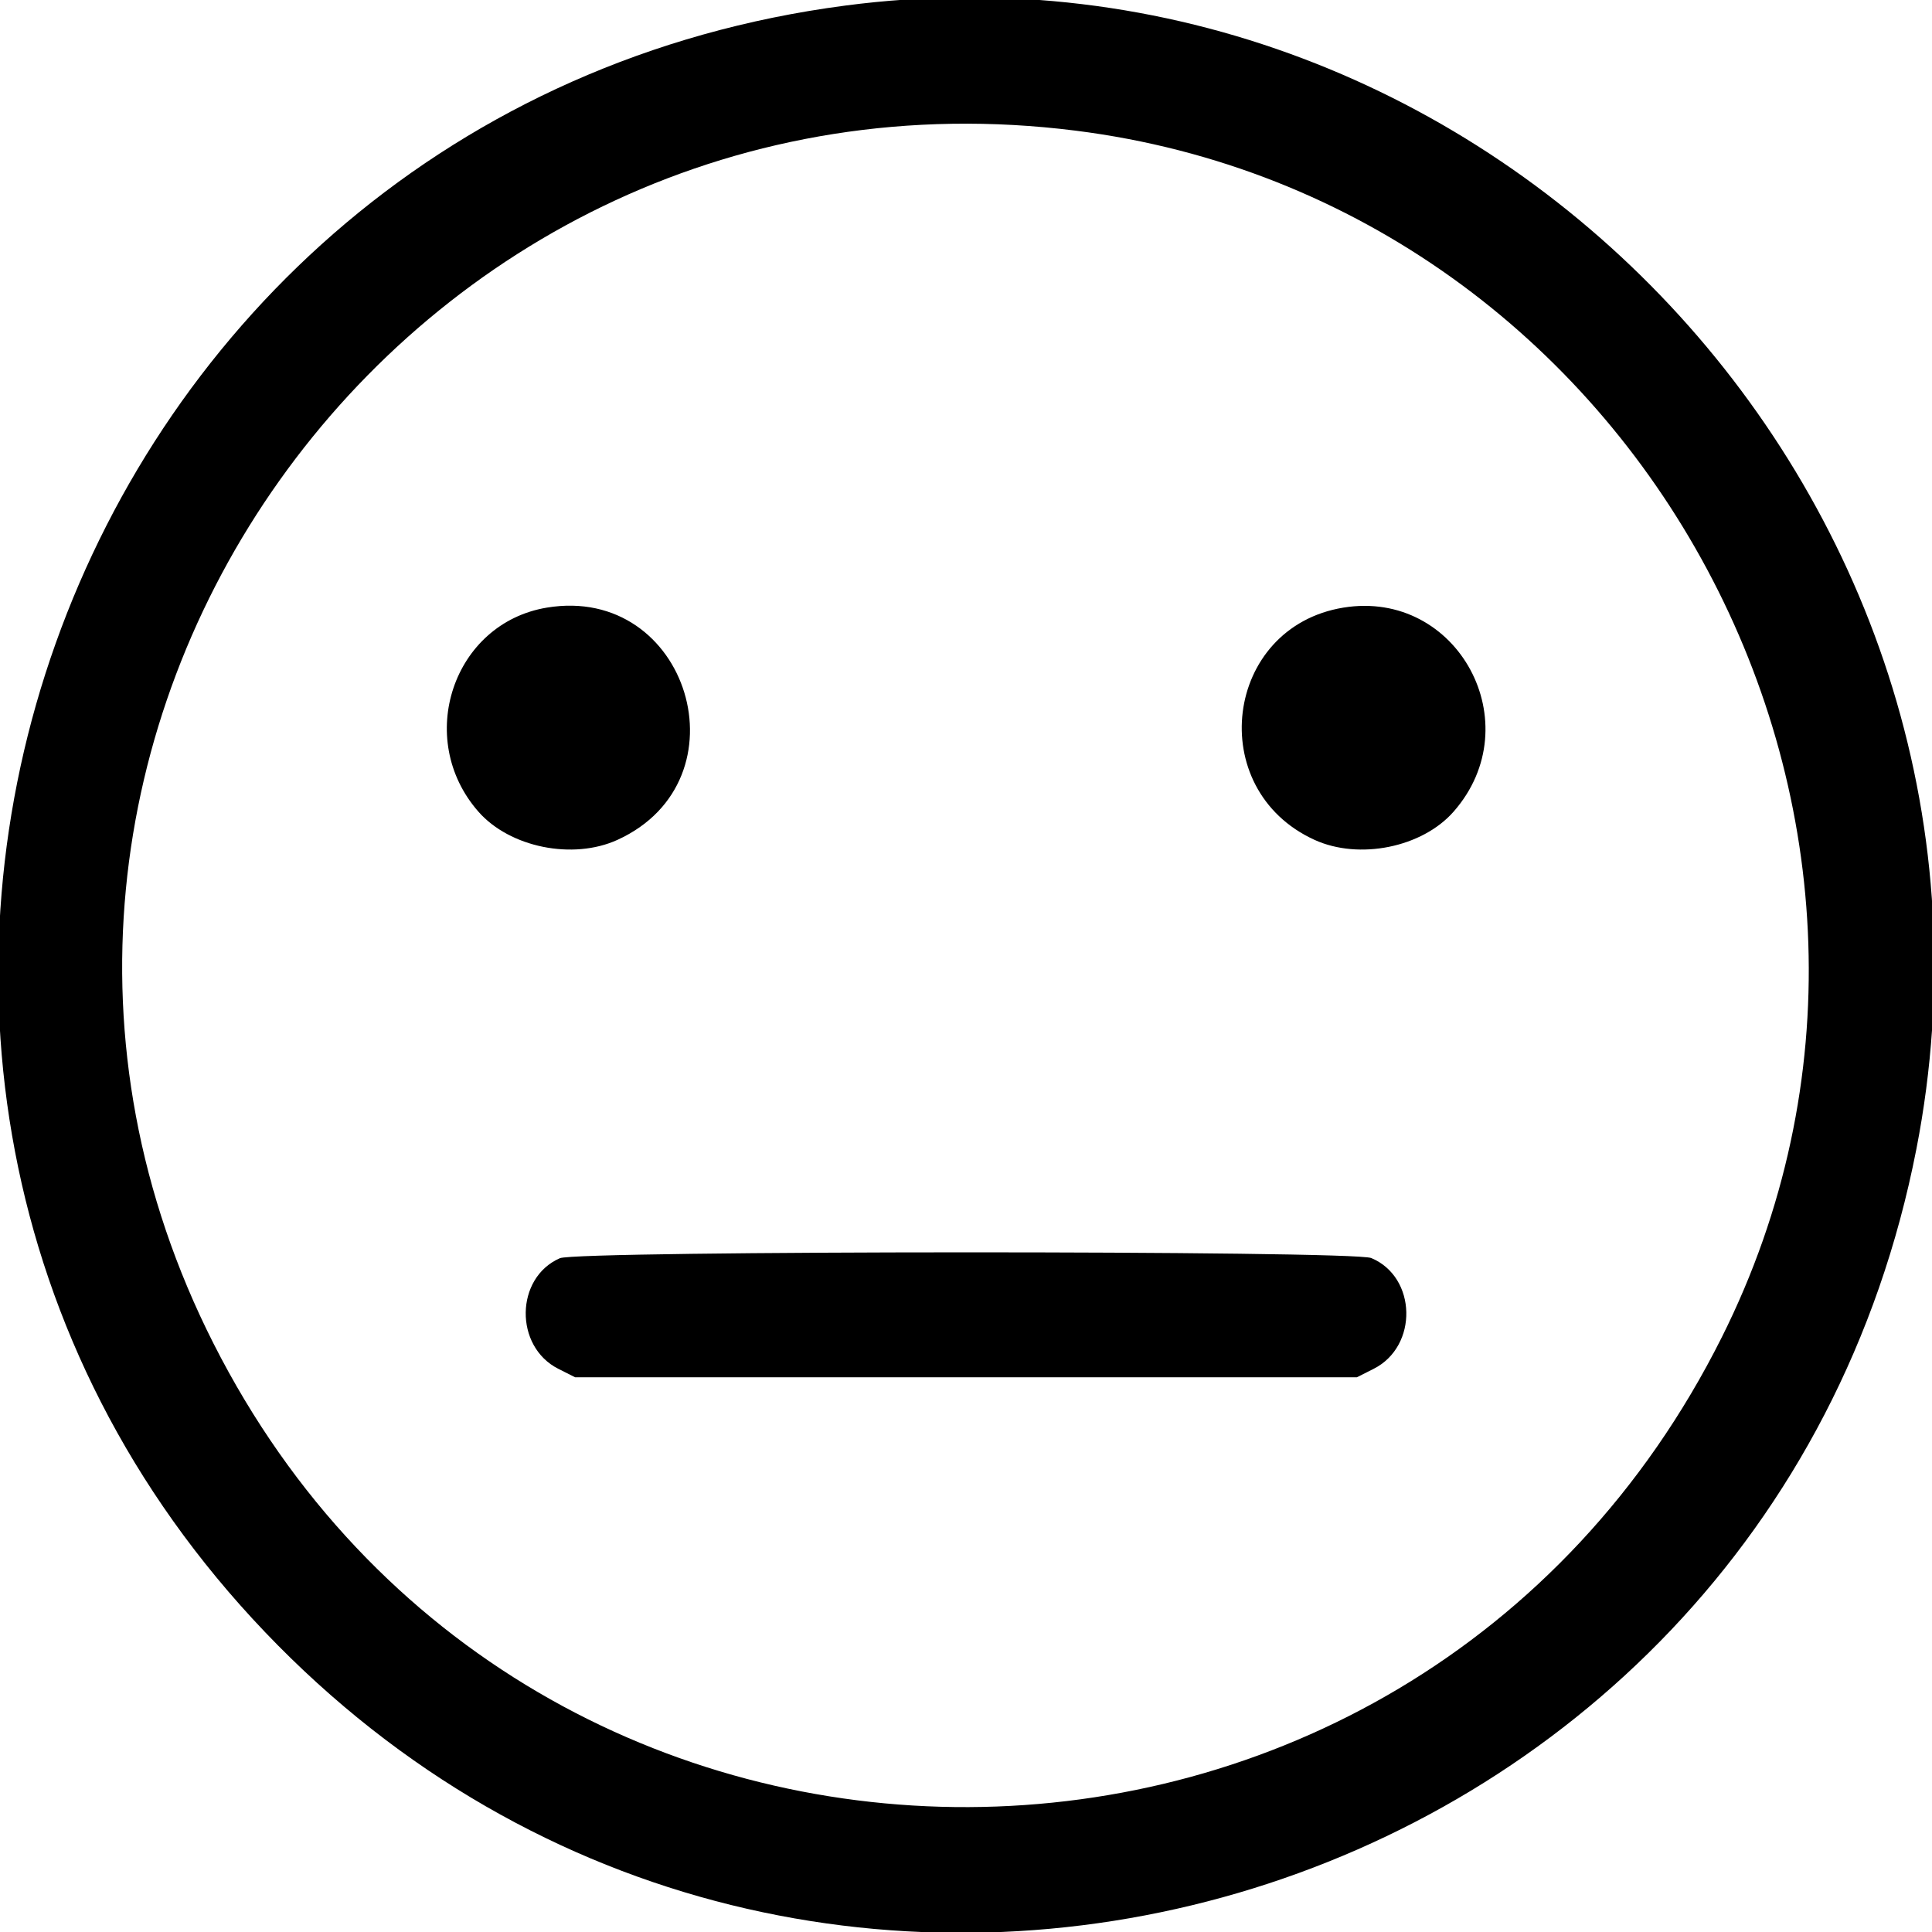
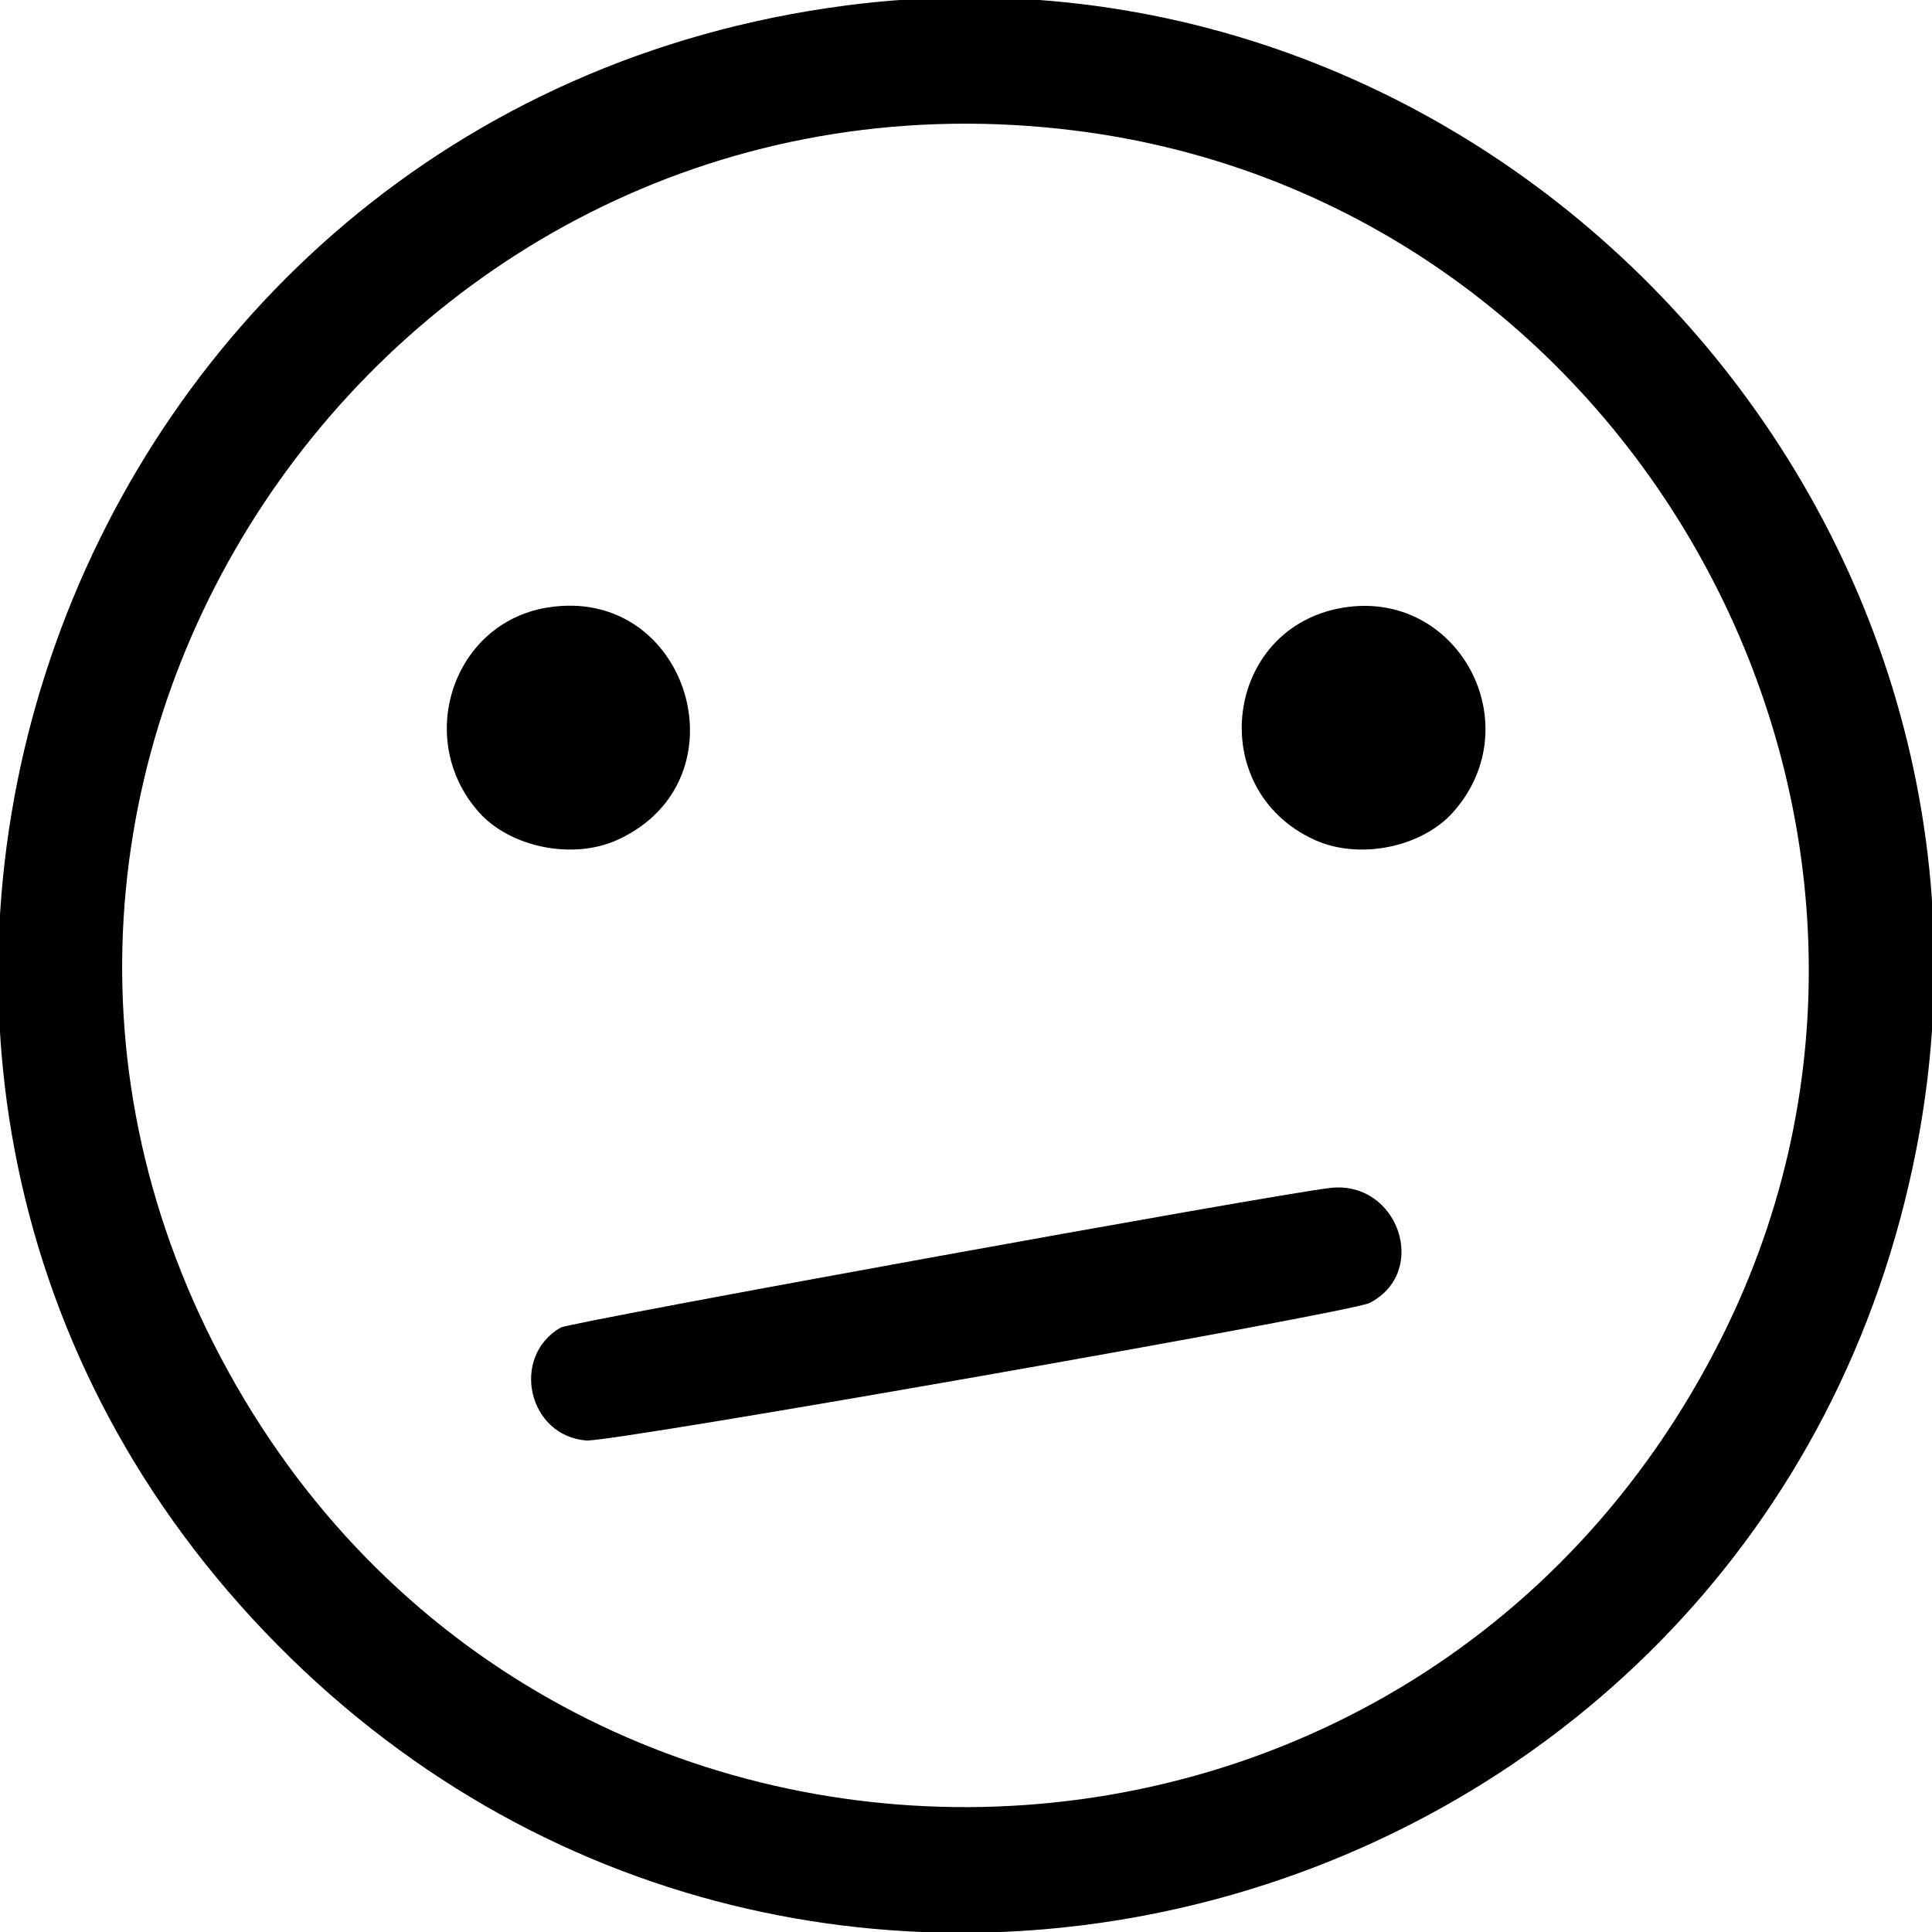
<svg xmlns="http://www.w3.org/2000/svg" id="svg" width="400" height="400" viewBox="0, 0, 400,400">
  <g id="svgg">
-     <path id="path0" d="M175.000 1.154 C 12.212 22.505,-58.087 219.622,54.893 337.932 C 167.277 455.618,365.598 397.585,396.768 237.891 C 422.654 105.270,308.695 -16.381,175.000 1.154 M222.656 27.046 C 340.063 41.816,409.371 171.192,356.484 276.858 C 291.865 405.964,109.346 406.735,44.215 278.177 C -18.674 154.045,83.962 9.599,222.656 27.046 M113.219 125.801 C 93.803 129.022,85.782 152.936,99.049 168.046 C 105.556 175.457,118.610 178.101,127.854 173.879 C 154.903 161.528,142.547 120.937,113.219 125.801 M278.125 125.802 C 253.430 129.843,249.254 163.426,272.146 173.879 C 281.390 178.101,294.444 175.457,300.951 168.046 C 316.918 149.861,301.823 121.925,278.125 125.802 M115.921 260.497 C 106.643 264.536,106.440 278.782,115.595 283.398 L 119.081 285.156 200.000 285.156 L 280.919 285.156 284.405 283.398 C 293.651 278.736,293.340 264.405,283.906 260.464 C 280.083 258.867,119.595 258.898,115.921 260.497 " stroke="none" fill="#000000" fill-rule="evenodd" />
+     <path id="path0" d="M175.000 1.154 C 12.262 22.498,-58.093 219.616,54.824 337.860 C 167.277 455.618,365.586 397.642,396.768 237.891 C 422.654 105.270,308.695 -16.381,175.000 1.154 M222.656 27.046 C 340.067 41.816,409.380 171.201,356.485 276.858 C 291.850 405.965,109.347 406.737,44.215 278.177 C -18.674 154.045,83.962 9.599,222.656 27.046 M113.219 125.801 C 93.803 129.022,85.782 152.936,99.049 168.046 C 105.556 175.457,118.610 178.101,127.854 173.879 C 154.903 161.528,142.547 120.937,113.219 125.801 M278.125 125.802 C 253.430 129.843,249.254 163.426,272.146 173.879 C 281.390 178.101,294.444 175.457,300.951 168.046 C 316.918 149.861,301.823 121.925,278.125 125.802 M275.391 245.948 C 263.490 247.326,118.007 273.727,116.067 274.860 C 105.609 280.968,109.349 297.326,121.413 298.240 C 126.722 298.642,279.654 271.782,283.570 269.759 C 296.010 263.334,289.478 244.316,275.391 245.948 " stroke="none" fill="#000000" fill-rule="evenodd" />
  </g>
</svg>
